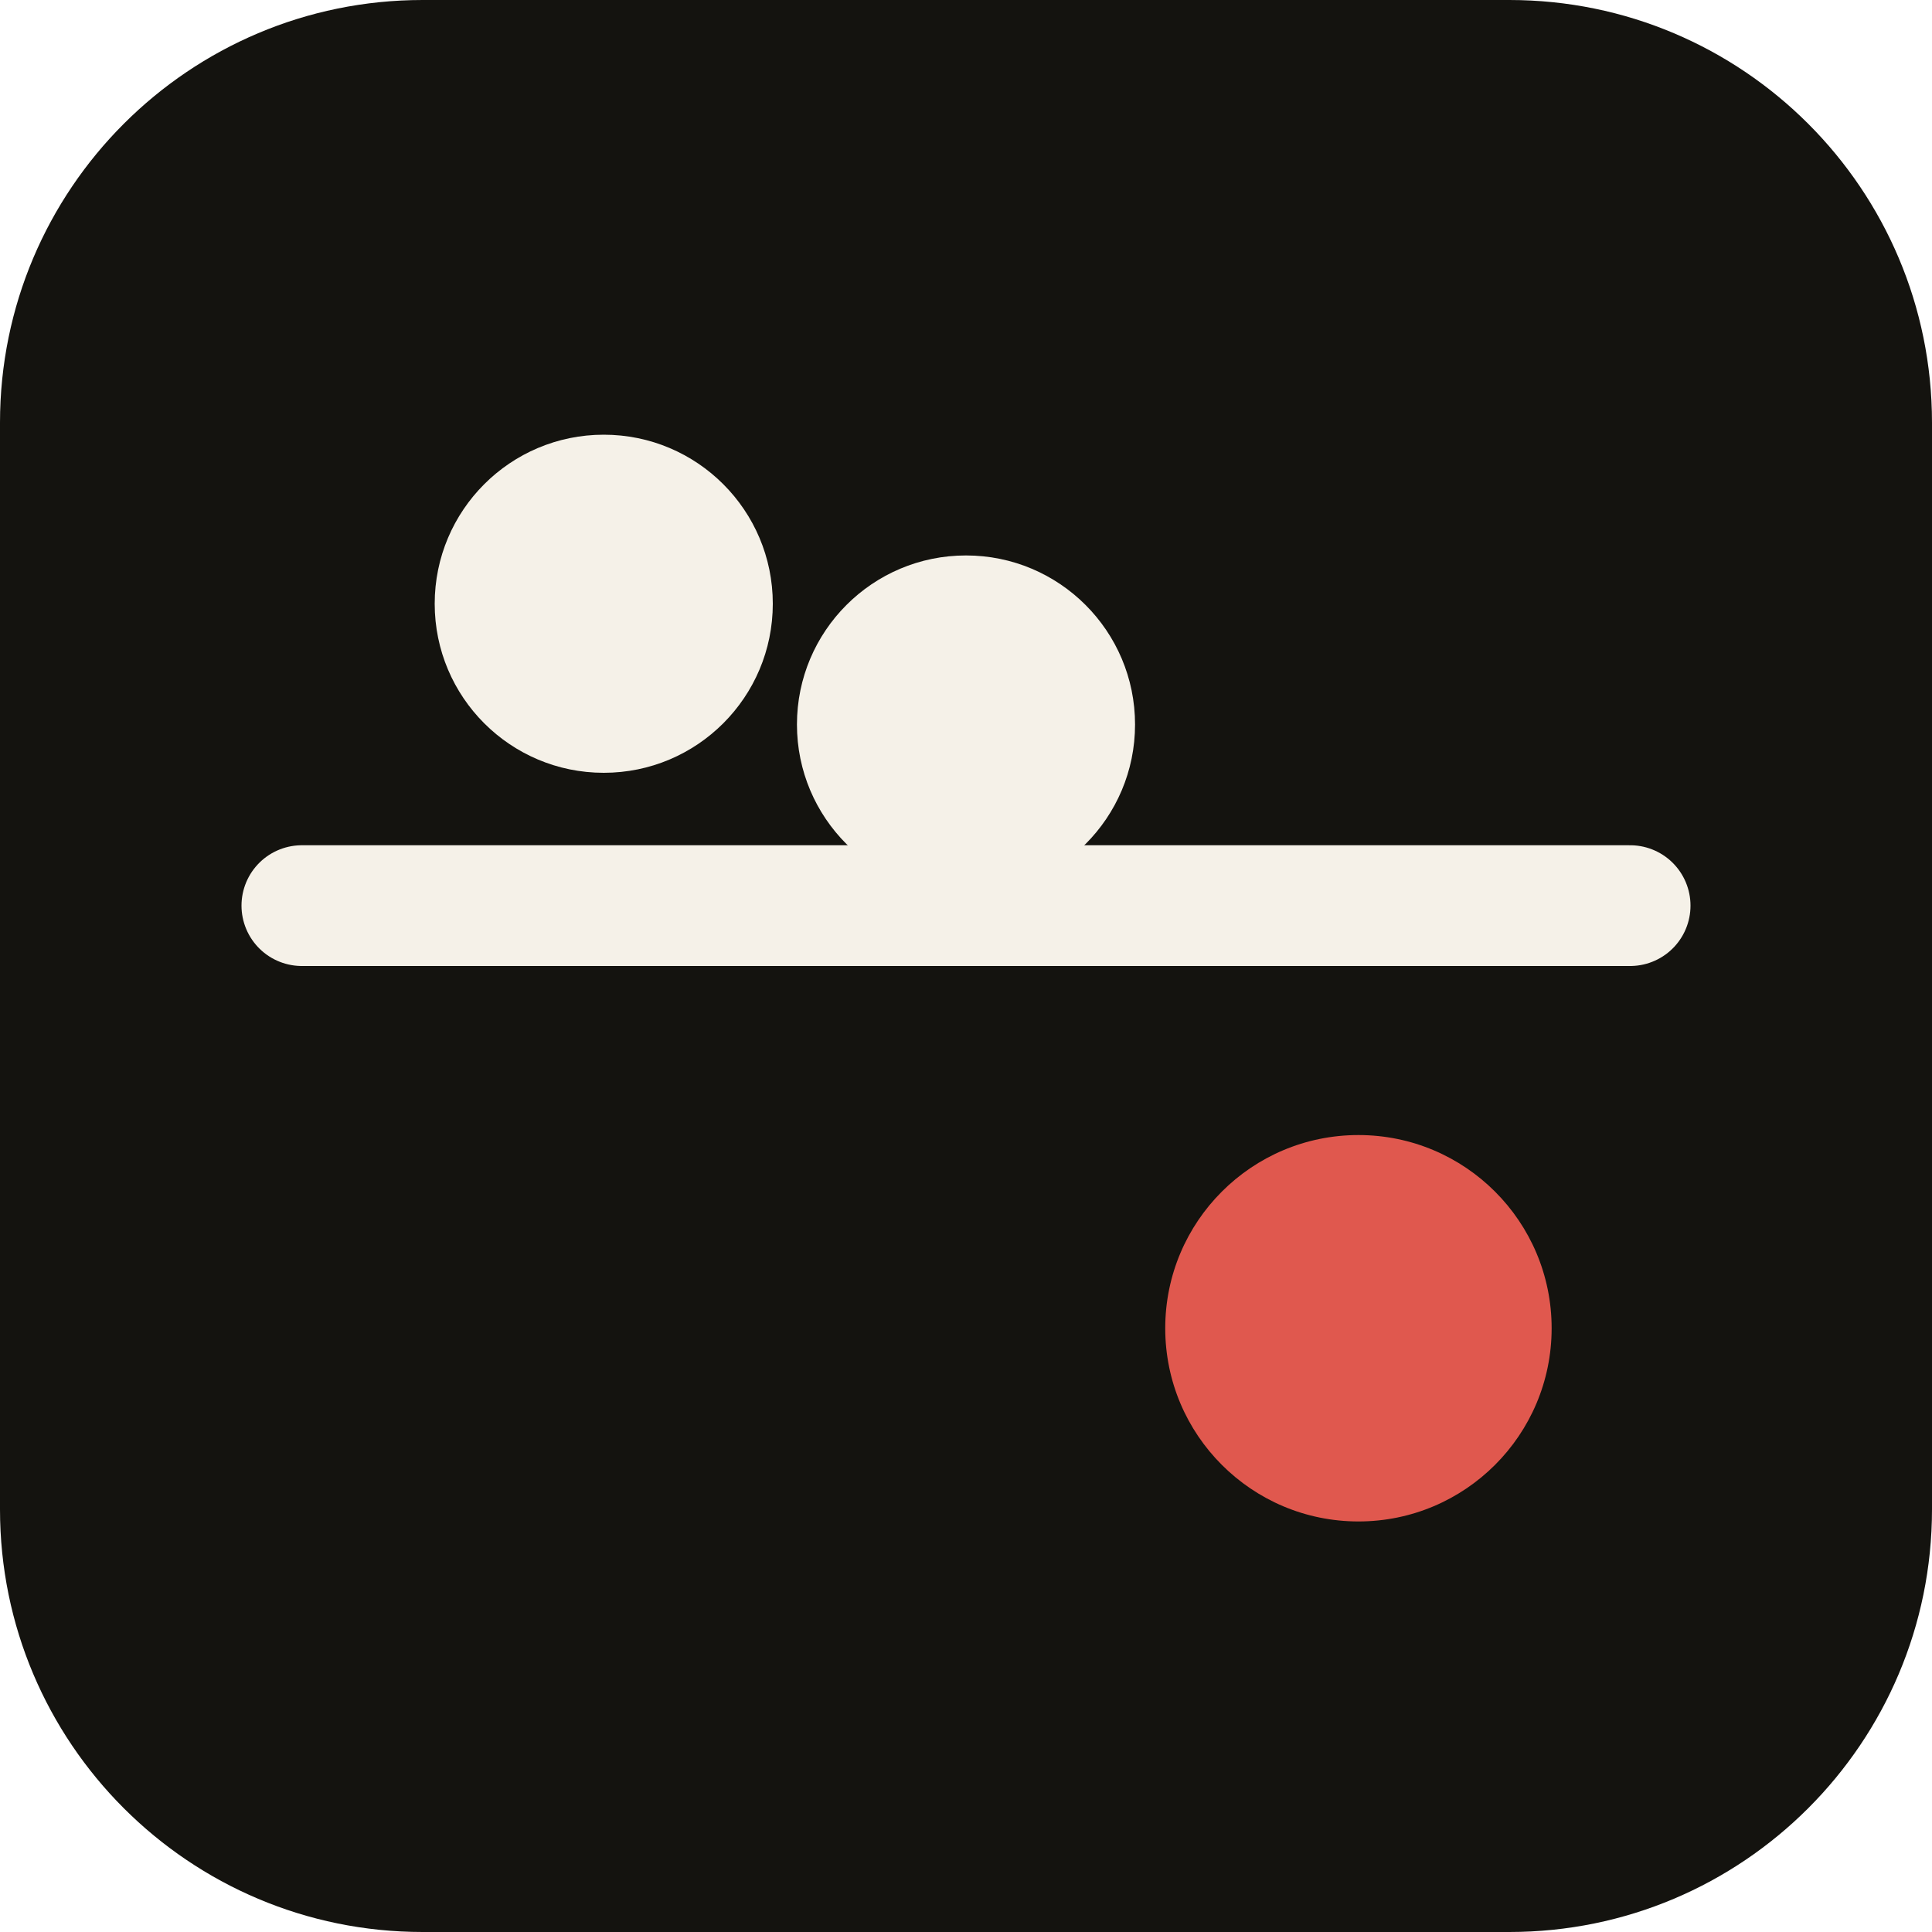
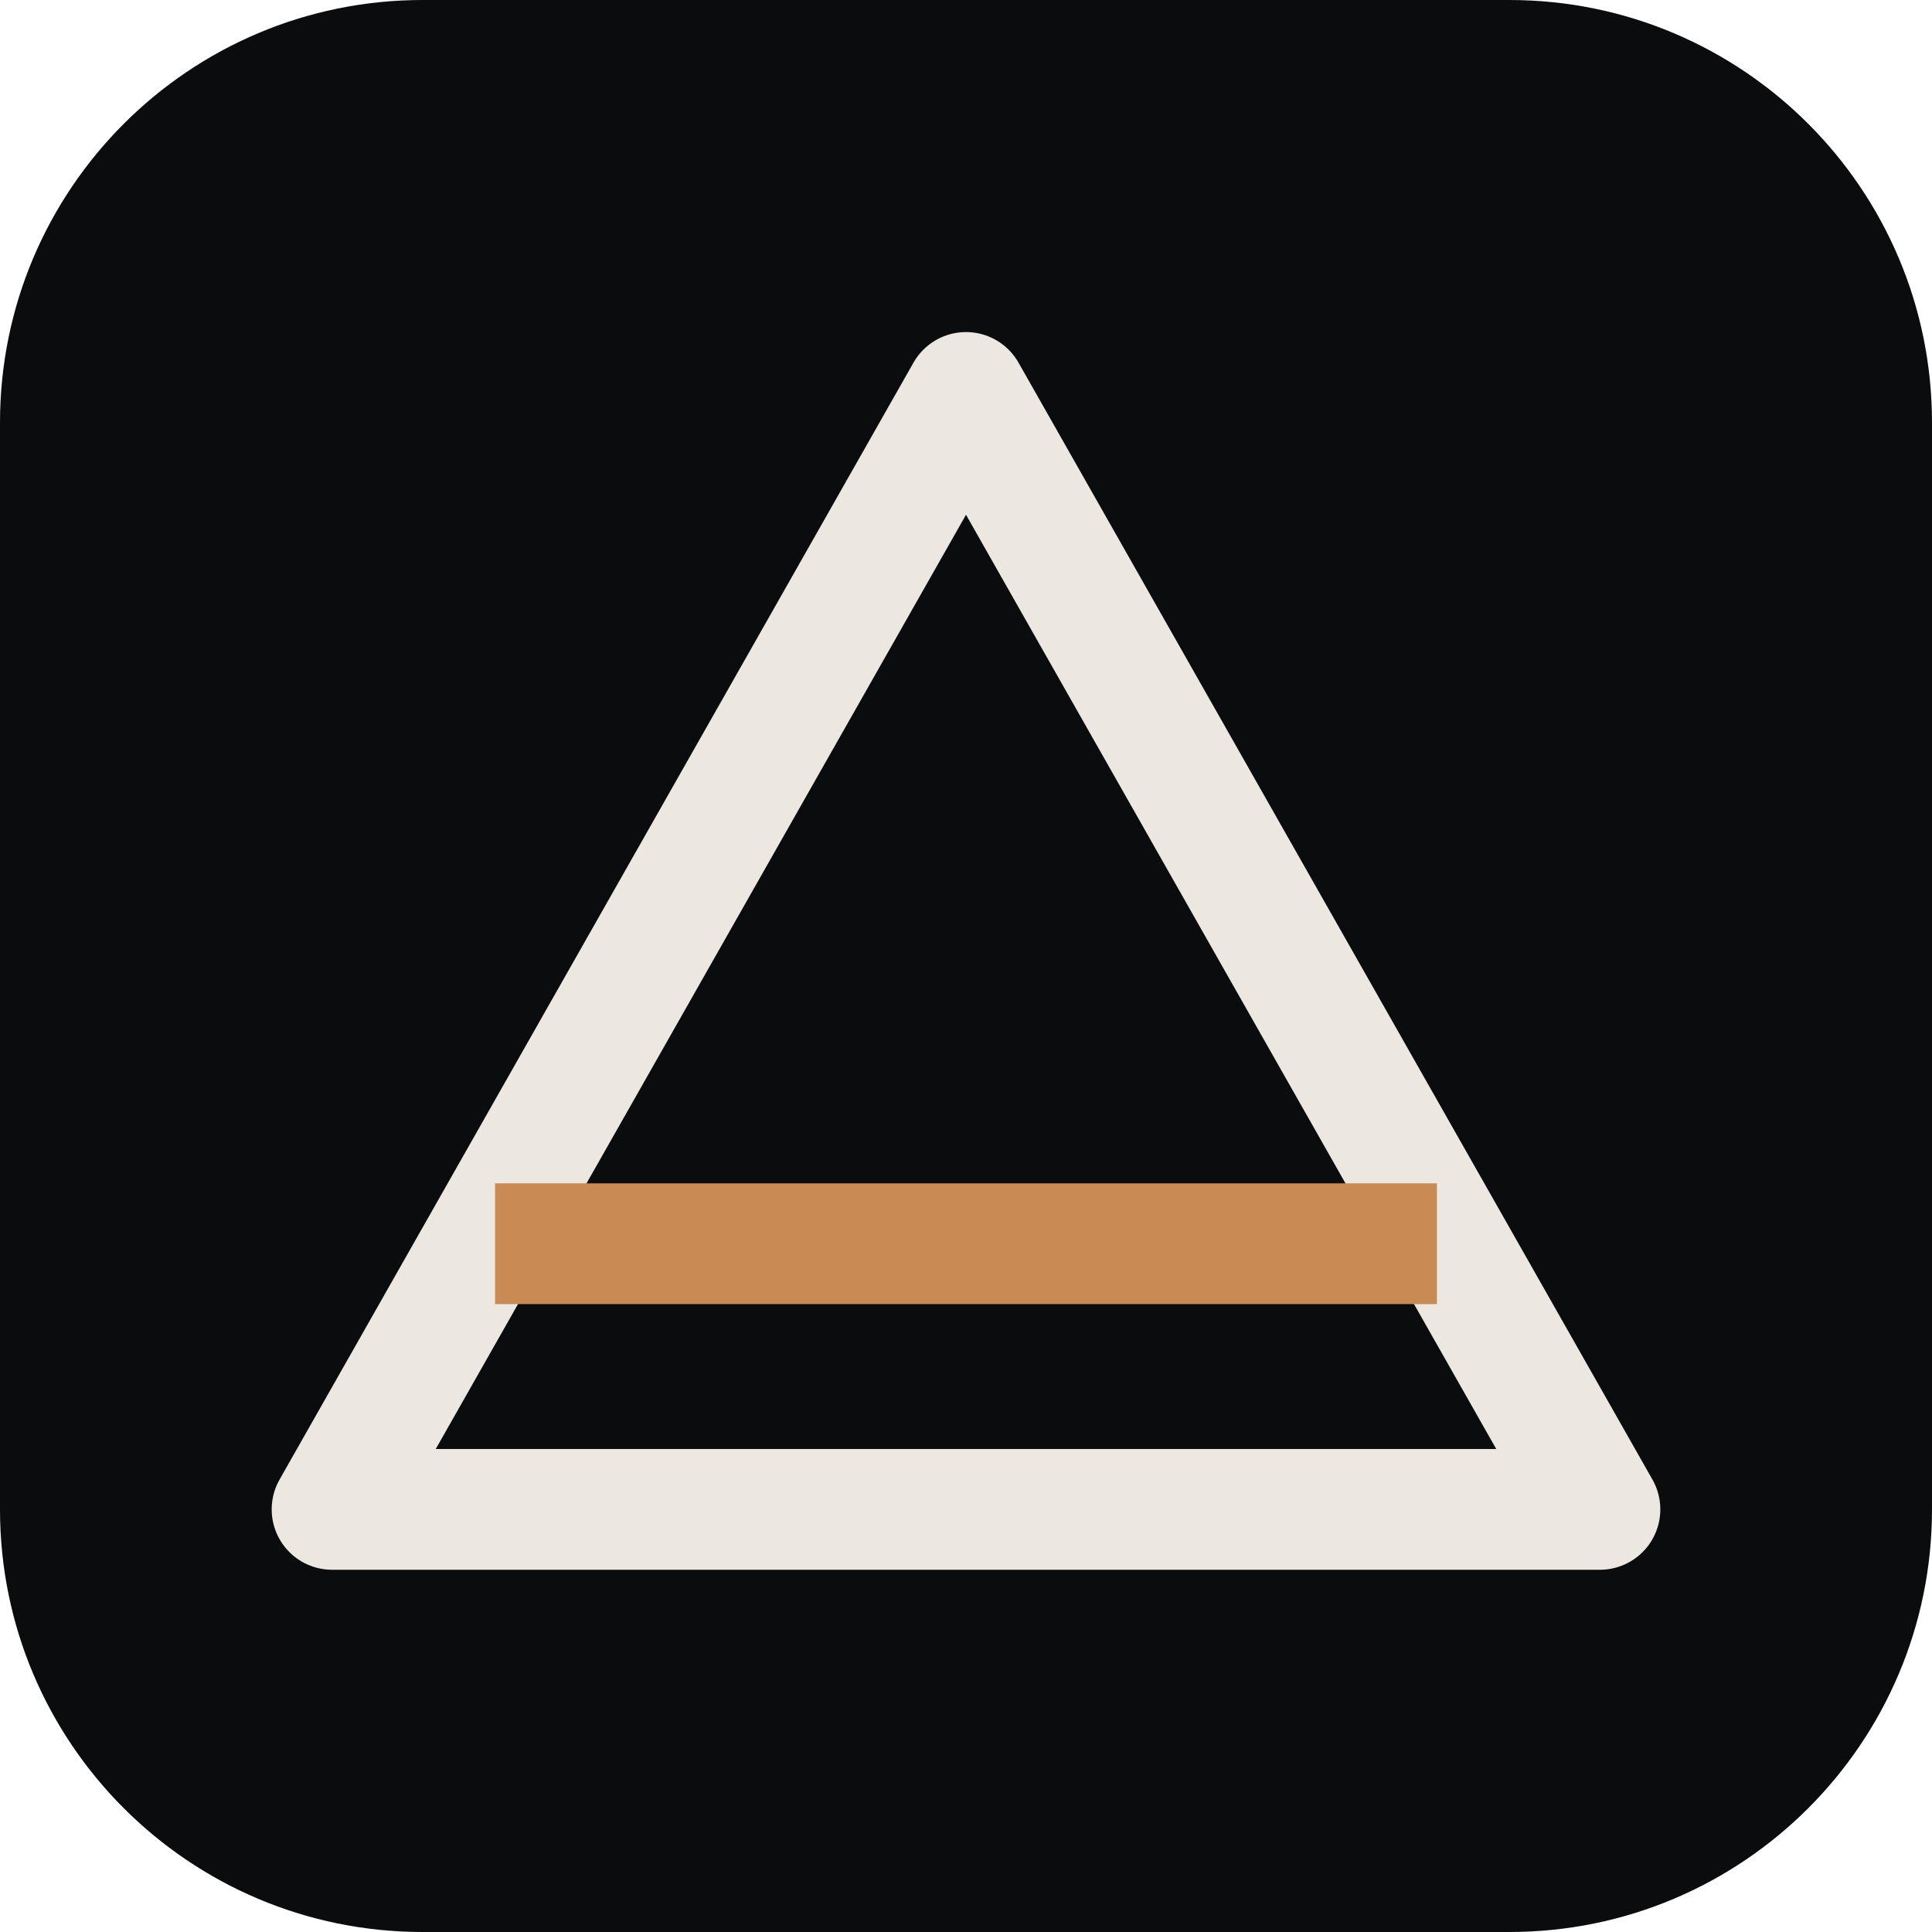
<svg xmlns="http://www.w3.org/2000/svg" viewBox="0 0 32 32">
-   <rect width="32" height="32" rx="7" fill="#14130F" />
-   <line x1="5" y1="15" x2="27" y2="15" stroke="#F5F1E8" stroke-width="2" stroke-linecap="round" />
-   <circle cx="10" cy="10" r="2.8" fill="#F5F1E8" />
-   <circle cx="16" cy="12" r="2.8" fill="#F5F1E8" />
-   <circle cx="22.5" cy="22" r="3.2" fill="#E0584E" />
+   <rect width="32" height="32" rx="7" fill="#0B0C0E" />
+   <path d="M16 6.5 26.5 25H5.5Z" fill="none" stroke="#ECE8E1" stroke-width="2" stroke-linejoin="round" />
+   <path d="M8.2 20.6h15.6" stroke="#C98A53" stroke-width="2" />
</svg>
